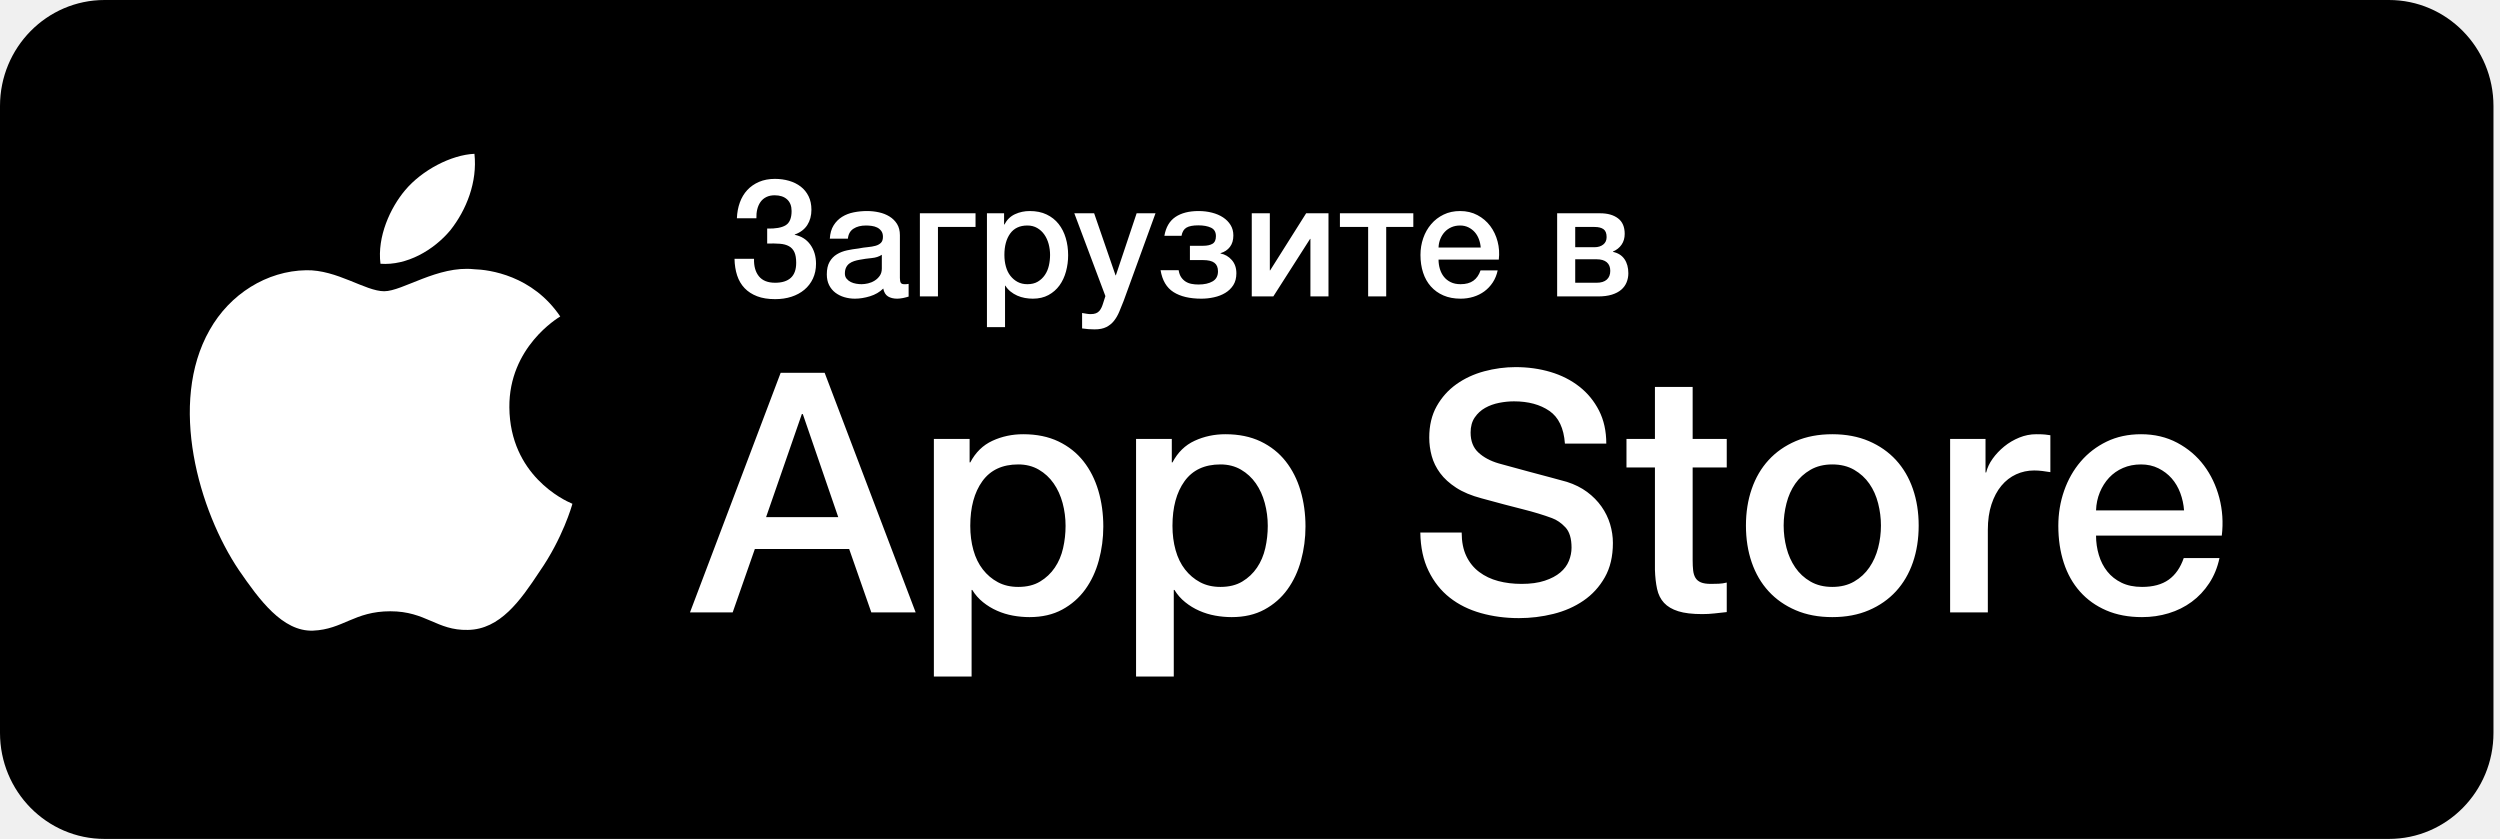
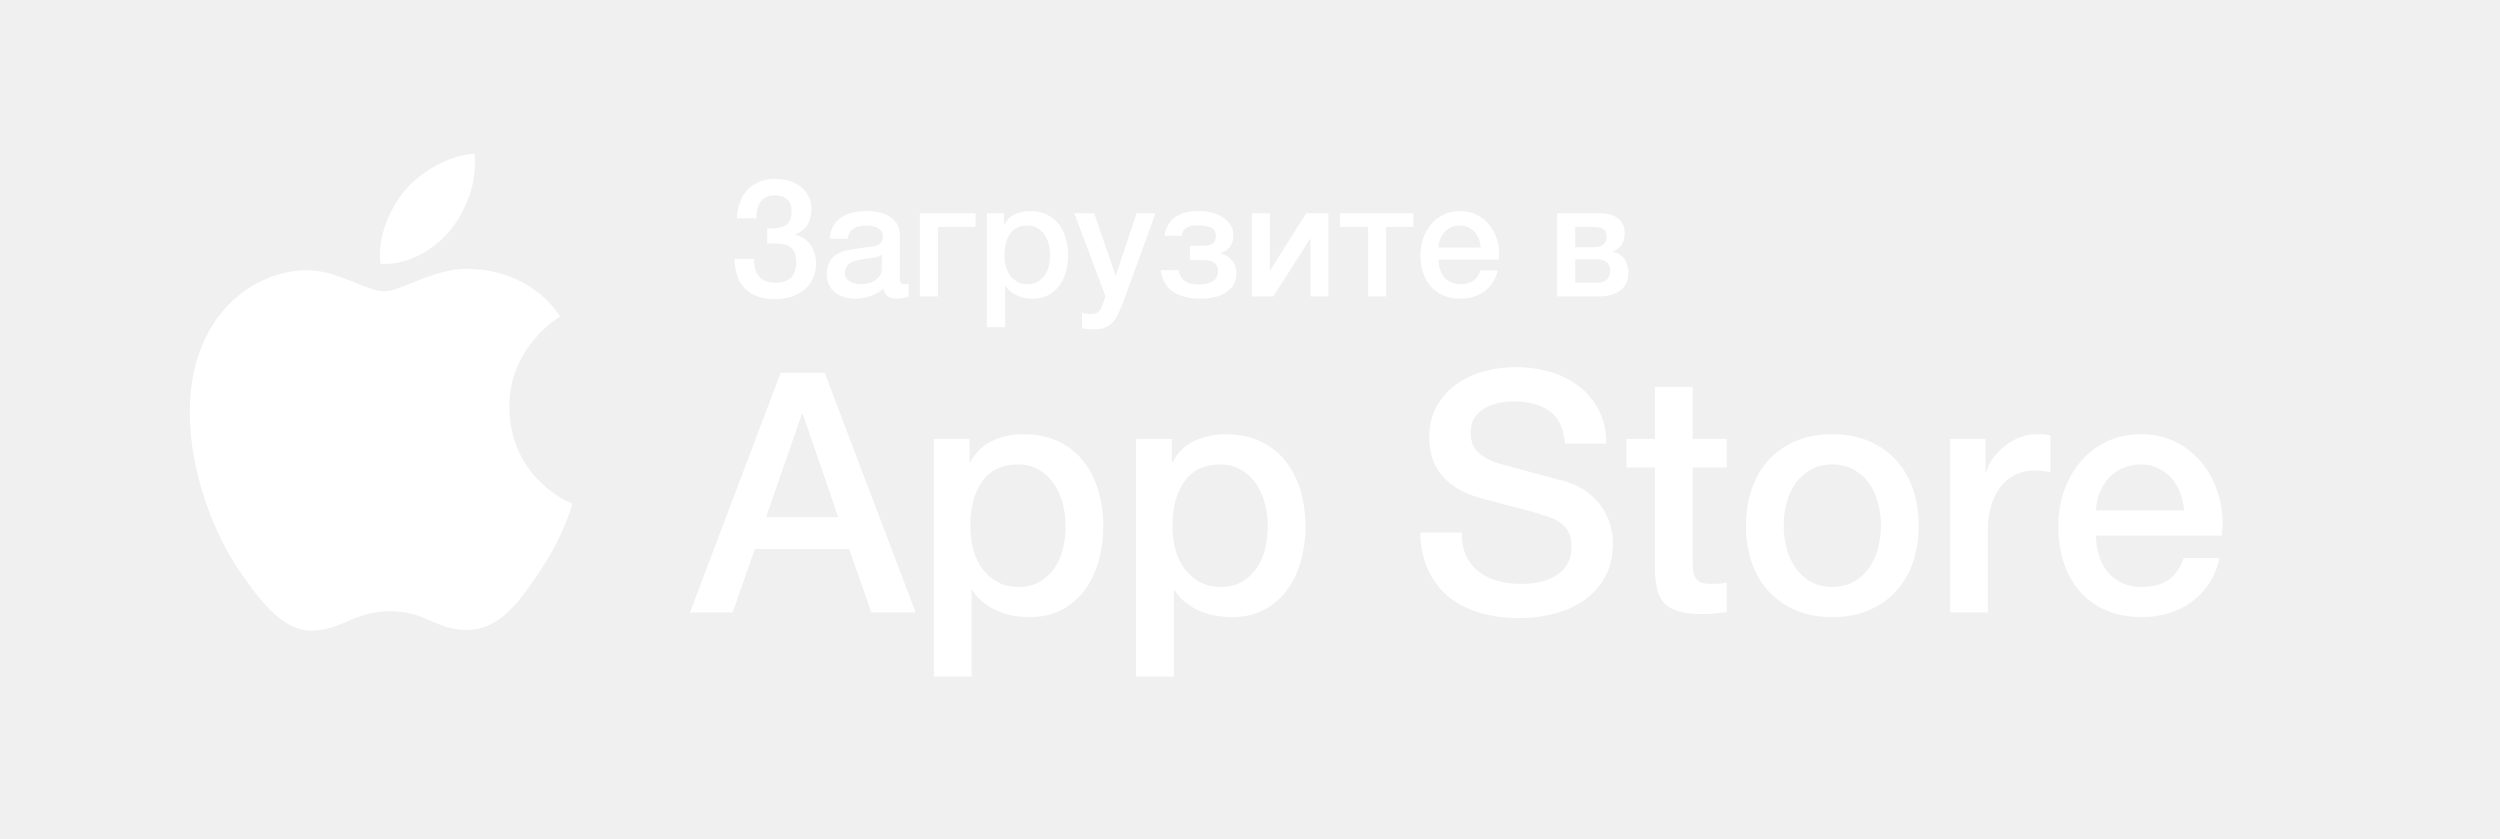
<svg xmlns="http://www.w3.org/2000/svg" width="149" height="50" viewBox="0 0 149 50" fill="none">
-   <path fill-rule="evenodd" clip-rule="evenodd" d="M6.233 0H142.378C145.822 0 148.611 2.829 148.611 6.32V43.68C148.611 47.169 145.821 50 142.378 50H6.233C2.789 50 0 47.17 0 43.68V6.32C0 2.831 2.791 0 6.233 0Z" fill="black" />
+   <path fill-rule="evenodd" clip-rule="evenodd" d="M6.233 0H142.378C145.822 0 148.611 2.829 148.611 6.32V43.68C148.611 47.169 145.821 50 142.378 50H6.233C2.789 50 0 47.17 0 43.68V6.32C0 2.831 2.791 0 6.233 0Z" />
  <path fill-rule="evenodd" clip-rule="evenodd" d="M22.896 17.358C23.997 17.358 26.093 15.816 28.254 16.046C29.158 16.073 31.731 16.408 33.391 18.863C33.257 18.944 30.326 20.691 30.358 24.281C30.392 28.316 33.625 29.818 34.066 30.003L34.115 30.023C34.093 30.123 33.539 32.076 32.161 34.059C31.009 35.805 29.803 37.512 27.887 37.543C26.026 37.586 25.4 36.432 23.265 36.432C21.111 36.432 20.444 37.512 18.659 37.586C16.834 37.654 15.44 35.722 14.247 33.992C11.862 30.46 10.005 24.037 12.495 19.667C13.701 17.523 15.9 16.143 18.251 16.106C20.078 16.069 21.773 17.358 22.896 17.358ZM28.277 9.167C28.459 10.848 27.802 12.505 26.842 13.722C25.84 14.921 24.238 15.838 22.676 15.72C22.472 14.102 23.263 12.382 24.148 11.333C25.149 10.142 26.887 9.229 28.277 9.167Z" fill="white" />
  <path d="M46.527 22.22H49.15L54.574 36.5H51.931L50.61 32.72H44.989L43.667 36.5H41.123L46.527 22.22ZM45.659 30.82H49.959L47.848 24.68H47.789L45.659 30.82ZM55.659 26.16H57.789V27.56H57.828C58.144 26.96 58.584 26.53 59.15 26.27C59.715 26.01 60.326 25.88 60.984 25.88C61.786 25.88 62.486 26.024 63.084 26.31C63.682 26.597 64.179 26.99 64.573 27.49C64.968 27.99 65.263 28.574 65.461 29.24C65.658 29.907 65.757 30.62 65.757 31.38C65.757 32.074 65.668 32.747 65.49 33.4C65.313 34.054 65.043 34.63 64.682 35.13C64.32 35.63 63.863 36.03 63.311 36.33C62.759 36.63 62.108 36.78 61.358 36.78C61.03 36.78 60.701 36.75 60.372 36.69C60.044 36.63 59.728 36.534 59.426 36.4C59.123 36.267 58.844 36.097 58.587 35.89C58.331 35.684 58.117 35.44 57.946 35.16H57.907V40.32H55.659V26.16ZM63.508 31.34C63.508 30.874 63.449 30.42 63.331 29.98C63.212 29.54 63.035 29.15 62.798 28.81C62.562 28.47 62.266 28.197 61.911 27.99C61.556 27.784 61.148 27.68 60.688 27.68C59.741 27.68 59.028 28.014 58.548 28.68C58.068 29.347 57.828 30.234 57.828 31.34C57.828 31.86 57.891 32.344 58.015 32.79C58.14 33.237 58.328 33.62 58.578 33.94C58.827 34.26 59.126 34.514 59.475 34.7C59.823 34.887 60.228 34.98 60.688 34.98C61.201 34.98 61.635 34.874 61.989 34.66C62.344 34.447 62.637 34.17 62.867 33.83C63.097 33.49 63.262 33.104 63.36 32.67C63.459 32.237 63.508 31.794 63.508 31.34ZM67.709 26.16H69.839V27.56H69.879C70.194 26.96 70.635 26.53 71.2 26.27C71.765 26.01 72.377 25.88 73.034 25.88C73.836 25.88 74.536 26.024 75.135 26.31C75.733 26.597 76.229 26.99 76.624 27.49C77.018 27.99 77.314 28.574 77.511 29.24C77.708 29.907 77.807 30.62 77.807 31.38C77.807 32.074 77.718 32.747 77.541 33.4C77.363 34.054 77.094 34.63 76.732 35.13C76.371 35.63 75.914 36.03 75.361 36.33C74.809 36.63 74.158 36.78 73.409 36.78C73.08 36.78 72.751 36.75 72.423 36.69C72.094 36.63 71.778 36.534 71.476 36.4C71.174 36.267 70.894 36.097 70.638 35.89C70.381 35.684 70.168 35.44 69.997 35.16H69.957V40.32H67.709V26.16ZM75.559 31.34C75.559 30.874 75.499 30.42 75.381 29.98C75.263 29.54 75.085 29.15 74.849 28.81C74.612 28.47 74.316 28.197 73.961 27.99C73.606 27.784 73.198 27.68 72.738 27.68C71.792 27.68 71.078 28.014 70.598 28.68C70.118 29.347 69.879 30.234 69.879 31.34C69.879 31.86 69.941 32.344 70.066 32.79C70.191 33.237 70.378 33.62 70.628 33.94C70.878 34.26 71.177 34.514 71.525 34.7C71.874 34.887 72.278 34.98 72.738 34.98C73.251 34.98 73.685 34.874 74.04 34.66C74.395 34.447 74.688 34.17 74.918 33.83C75.148 33.49 75.312 33.104 75.411 32.67C75.509 32.237 75.559 31.794 75.559 31.34ZM87.116 31.74C87.116 32.287 87.208 32.754 87.392 33.14C87.576 33.527 87.833 33.844 88.161 34.09C88.49 34.337 88.868 34.517 89.295 34.63C89.723 34.744 90.186 34.8 90.686 34.8C91.225 34.8 91.685 34.737 92.066 34.61C92.448 34.484 92.757 34.32 92.993 34.12C93.23 33.92 93.401 33.69 93.506 33.43C93.611 33.17 93.664 32.907 93.664 32.64C93.664 32.094 93.542 31.69 93.299 31.43C93.056 31.17 92.79 30.987 92.5 30.88C92.001 30.694 91.419 30.517 90.755 30.35C90.091 30.184 89.272 29.967 88.299 29.7C87.695 29.54 87.192 29.33 86.791 29.07C86.39 28.81 86.071 28.52 85.834 28.2C85.597 27.88 85.43 27.54 85.331 27.18C85.233 26.82 85.183 26.454 85.183 26.08C85.183 25.36 85.331 24.737 85.627 24.21C85.923 23.684 86.314 23.247 86.8 22.9C87.287 22.554 87.839 22.297 88.457 22.13C89.075 21.964 89.7 21.88 90.331 21.88C91.067 21.88 91.761 21.977 92.412 22.17C93.062 22.364 93.634 22.654 94.127 23.04C94.621 23.427 95.012 23.904 95.301 24.47C95.59 25.037 95.735 25.694 95.735 26.44H93.269C93.204 25.52 92.895 24.87 92.343 24.49C91.79 24.11 91.087 23.92 90.232 23.92C89.943 23.92 89.647 23.95 89.345 24.01C89.042 24.07 88.766 24.17 88.516 24.31C88.266 24.45 88.059 24.64 87.895 24.88C87.731 25.12 87.648 25.42 87.648 25.78C87.648 26.287 87.803 26.684 88.112 26.97C88.421 27.257 88.825 27.474 89.325 27.62C89.377 27.634 89.585 27.69 89.946 27.79C90.308 27.89 90.712 28 91.159 28.12C91.606 28.24 92.043 28.357 92.471 28.47C92.898 28.584 93.204 28.667 93.388 28.72C93.848 28.867 94.249 29.067 94.591 29.32C94.933 29.574 95.219 29.864 95.449 30.19C95.679 30.517 95.85 30.867 95.962 31.24C96.073 31.614 96.129 31.987 96.129 32.36C96.129 33.16 95.968 33.844 95.646 34.41C95.324 34.977 94.9 35.44 94.374 35.8C93.848 36.16 93.25 36.424 92.579 36.59C91.909 36.757 91.225 36.84 90.528 36.84C89.726 36.84 88.97 36.74 88.26 36.54C87.55 36.34 86.932 36.034 86.406 35.62C85.88 35.207 85.459 34.677 85.144 34.03C84.828 33.384 84.664 32.62 84.651 31.74H87.116ZM96.938 26.16H98.634V23.06H100.882V26.16H102.914V27.86H100.882V33.38C100.882 33.62 100.892 33.827 100.912 34C100.932 34.174 100.978 34.32 101.05 34.44C101.122 34.56 101.231 34.65 101.375 34.71C101.52 34.77 101.717 34.8 101.967 34.8C102.125 34.8 102.283 34.797 102.44 34.79C102.598 34.784 102.756 34.76 102.914 34.72V36.48C102.664 36.507 102.421 36.534 102.184 36.56C101.947 36.587 101.704 36.6 101.454 36.6C100.863 36.6 100.386 36.544 100.024 36.43C99.663 36.317 99.38 36.15 99.176 35.93C98.973 35.71 98.835 35.434 98.762 35.1C98.69 34.767 98.647 34.387 98.634 33.96V27.86H96.938V26.16ZM109.205 36.78C108.39 36.78 107.664 36.644 107.026 36.37C106.388 36.097 105.849 35.72 105.409 35.24C104.968 34.76 104.633 34.187 104.403 33.52C104.173 32.854 104.058 32.12 104.058 31.32C104.058 30.534 104.173 29.807 104.403 29.14C104.633 28.474 104.968 27.9 105.409 27.42C105.849 26.94 106.388 26.564 107.026 26.29C107.664 26.017 108.39 25.88 109.205 25.88C110.02 25.88 110.747 26.017 111.385 26.29C112.022 26.564 112.561 26.94 113.002 27.42C113.442 27.9 113.778 28.474 114.008 29.14C114.238 29.807 114.353 30.534 114.353 31.32C114.353 32.12 114.238 32.854 114.008 33.52C113.778 34.187 113.442 34.76 113.002 35.24C112.561 35.72 112.022 36.097 111.385 36.37C110.747 36.644 110.02 36.78 109.205 36.78ZM109.205 34.98C109.705 34.98 110.139 34.874 110.507 34.66C110.875 34.447 111.178 34.167 111.414 33.82C111.651 33.474 111.825 33.084 111.937 32.65C112.049 32.217 112.104 31.774 112.104 31.32C112.104 30.88 112.049 30.44 111.937 30C111.825 29.56 111.651 29.17 111.414 28.83C111.178 28.49 110.875 28.214 110.507 28C110.139 27.787 109.705 27.68 109.205 27.68C108.706 27.68 108.272 27.787 107.904 28C107.535 28.214 107.233 28.49 106.996 28.83C106.76 29.17 106.585 29.56 106.474 30C106.362 30.44 106.306 30.88 106.306 31.32C106.306 31.774 106.362 32.217 106.474 32.65C106.585 33.084 106.76 33.474 106.996 33.82C107.233 34.167 107.535 34.447 107.904 34.66C108.272 34.874 108.706 34.98 109.205 34.98ZM116.227 26.16H118.337V28.16H118.376C118.442 27.88 118.57 27.607 118.761 27.34C118.951 27.074 119.182 26.83 119.451 26.61C119.721 26.39 120.02 26.214 120.349 26.08C120.677 25.947 121.013 25.88 121.354 25.88C121.617 25.88 121.798 25.887 121.897 25.9C121.995 25.914 122.097 25.927 122.202 25.94V28.14C122.045 28.114 121.884 28.09 121.719 28.07C121.555 28.05 121.394 28.04 121.236 28.04C120.855 28.04 120.496 28.117 120.161 28.27C119.826 28.424 119.533 28.65 119.283 28.95C119.034 29.25 118.836 29.62 118.692 30.06C118.547 30.5 118.475 31.007 118.475 31.58V36.5H116.227V26.16ZM130.17 30.42C130.144 30.06 130.068 29.714 129.944 29.38C129.819 29.047 129.648 28.757 129.431 28.51C129.214 28.264 128.951 28.064 128.642 27.91C128.333 27.757 127.988 27.68 127.606 27.68C127.212 27.68 126.854 27.75 126.532 27.89C126.209 28.03 125.933 28.224 125.703 28.47C125.473 28.717 125.289 29.007 125.151 29.34C125.013 29.674 124.937 30.034 124.924 30.42H130.17ZM124.924 31.92C124.924 32.32 124.98 32.707 125.092 33.08C125.204 33.454 125.371 33.78 125.595 34.06C125.818 34.34 126.101 34.564 126.443 34.73C126.785 34.897 127.192 34.98 127.666 34.98C128.323 34.98 128.852 34.837 129.253 34.55C129.654 34.264 129.953 33.834 130.151 33.26H132.281C132.162 33.82 131.959 34.32 131.669 34.76C131.38 35.2 131.032 35.57 130.624 35.87C130.216 36.17 129.759 36.397 129.253 36.55C128.747 36.704 128.218 36.78 127.666 36.78C126.864 36.78 126.154 36.647 125.536 36.38C124.918 36.114 124.395 35.74 123.968 35.26C123.54 34.78 123.218 34.207 123.001 33.54C122.784 32.874 122.676 32.14 122.676 31.34C122.676 30.607 122.791 29.91 123.021 29.25C123.251 28.59 123.58 28.01 124.007 27.51C124.434 27.01 124.95 26.614 125.555 26.32C126.16 26.027 126.844 25.88 127.606 25.88C128.408 25.88 129.128 26.05 129.766 26.39C130.404 26.73 130.933 27.18 131.354 27.74C131.774 28.3 132.08 28.944 132.271 29.67C132.461 30.397 132.511 31.147 132.419 31.92H124.924Z" fill="white" />
  <path d="M45.724 13.622C46.222 13.635 46.589 13.57 46.825 13.426C47.061 13.282 47.179 12.999 47.179 12.578C47.179 12.277 47.09 12.046 46.91 11.883C46.731 11.72 46.483 11.639 46.168 11.639C45.979 11.639 45.814 11.674 45.672 11.744C45.53 11.814 45.415 11.912 45.327 12.036C45.239 12.161 45.174 12.306 45.133 12.472C45.093 12.639 45.075 12.817 45.081 13.009H43.919C43.932 12.67 43.99 12.357 44.094 12.07C44.198 11.782 44.346 11.535 44.538 11.327C44.73 11.12 44.965 10.957 45.242 10.838C45.519 10.72 45.834 10.661 46.187 10.661C46.483 10.661 46.764 10.7 47.028 10.776C47.293 10.853 47.524 10.968 47.723 11.121C47.921 11.274 48.077 11.466 48.191 11.696C48.304 11.926 48.361 12.194 48.361 12.501C48.361 12.852 48.279 13.156 48.115 13.412C47.951 13.667 47.702 13.856 47.368 13.977V13.996C47.759 14.073 48.068 14.268 48.295 14.581C48.521 14.894 48.635 15.274 48.635 15.721C48.635 16.047 48.573 16.341 48.451 16.603C48.328 16.865 48.158 17.087 47.94 17.269C47.723 17.451 47.466 17.59 47.17 17.686C46.874 17.782 46.55 17.829 46.197 17.829C45.781 17.829 45.423 17.772 45.124 17.657C44.825 17.542 44.576 17.381 44.377 17.173C44.179 16.965 44.031 16.713 43.933 16.416C43.836 16.119 43.784 15.788 43.777 15.424H44.94C44.927 15.865 45.025 16.213 45.233 16.469C45.441 16.724 45.762 16.852 46.197 16.852C46.606 16.852 46.918 16.755 47.132 16.56C47.346 16.365 47.453 16.066 47.453 15.664C47.453 15.395 47.417 15.183 47.345 15.026C47.272 14.87 47.164 14.752 47.019 14.672C46.874 14.592 46.694 14.544 46.48 14.528C46.266 14.512 46.014 14.507 45.724 14.514V13.622ZM53.634 16.564C53.634 16.699 53.651 16.794 53.686 16.852C53.721 16.91 53.788 16.938 53.889 16.938H54.003C54.047 16.938 54.097 16.932 54.154 16.919V17.676C54.116 17.689 54.067 17.703 54.007 17.719C53.947 17.735 53.886 17.75 53.823 17.762C53.76 17.775 53.697 17.785 53.634 17.791C53.571 17.797 53.517 17.801 53.473 17.801C53.253 17.801 53.07 17.756 52.925 17.667C52.78 17.577 52.686 17.421 52.642 17.197C52.428 17.408 52.165 17.561 51.853 17.657C51.541 17.753 51.24 17.801 50.95 17.801C50.73 17.801 50.519 17.77 50.317 17.71C50.115 17.649 49.937 17.559 49.783 17.441C49.629 17.323 49.506 17.173 49.414 16.991C49.323 16.809 49.278 16.596 49.278 16.354C49.278 16.047 49.333 15.798 49.443 15.606C49.553 15.415 49.698 15.264 49.878 15.156C50.057 15.047 50.259 14.969 50.482 14.921C50.706 14.873 50.931 14.836 51.158 14.811C51.353 14.772 51.539 14.745 51.716 14.729C51.892 14.713 52.048 14.686 52.184 14.648C52.319 14.61 52.426 14.55 52.505 14.47C52.584 14.391 52.623 14.271 52.623 14.111C52.623 13.971 52.59 13.856 52.524 13.766C52.458 13.677 52.376 13.608 52.278 13.56C52.18 13.512 52.072 13.48 51.952 13.464C51.832 13.448 51.719 13.44 51.612 13.44C51.309 13.44 51.06 13.504 50.865 13.632C50.67 13.76 50.56 13.958 50.534 14.226H49.457C49.476 13.907 49.551 13.642 49.684 13.431C49.816 13.22 49.985 13.051 50.189 12.923C50.394 12.795 50.626 12.706 50.884 12.655C51.142 12.603 51.407 12.578 51.678 12.578C51.917 12.578 52.154 12.603 52.387 12.655C52.62 12.706 52.829 12.789 53.015 12.904C53.201 13.019 53.351 13.167 53.464 13.349C53.577 13.531 53.634 13.753 53.634 14.015V16.564ZM52.557 15.184C52.393 15.293 52.191 15.359 51.952 15.381C51.712 15.403 51.473 15.437 51.234 15.482C51.12 15.501 51.01 15.528 50.903 15.563C50.796 15.598 50.701 15.646 50.619 15.707C50.538 15.768 50.473 15.847 50.426 15.946C50.378 16.045 50.355 16.165 50.355 16.306C50.355 16.427 50.389 16.529 50.459 16.612C50.528 16.695 50.611 16.761 50.709 16.809C50.807 16.857 50.914 16.89 51.031 16.91C51.147 16.929 51.253 16.938 51.347 16.938C51.467 16.938 51.596 16.922 51.735 16.89C51.873 16.858 52.004 16.804 52.127 16.727C52.25 16.651 52.352 16.553 52.434 16.435C52.516 16.317 52.557 16.172 52.557 15.999V15.184ZM54.825 12.712H58.142V13.527H55.902V17.667H54.825V12.712ZM58.822 12.712H59.843V13.383H59.862C60.013 13.095 60.224 12.889 60.495 12.765C60.766 12.64 61.059 12.578 61.374 12.578C61.758 12.578 62.094 12.646 62.38 12.784C62.667 12.921 62.905 13.11 63.094 13.349C63.283 13.589 63.425 13.868 63.519 14.188C63.614 14.507 63.661 14.849 63.661 15.213C63.661 15.545 63.618 15.868 63.533 16.181C63.448 16.494 63.319 16.77 63.146 17.01C62.973 17.25 62.754 17.441 62.489 17.585C62.224 17.729 61.913 17.801 61.553 17.801C61.396 17.801 61.239 17.786 61.081 17.758C60.923 17.729 60.772 17.683 60.627 17.619C60.483 17.555 60.349 17.473 60.226 17.374C60.103 17.275 60.001 17.159 59.919 17.024H59.9V19.497H58.822V12.712ZM62.584 15.194C62.584 14.97 62.555 14.753 62.499 14.542C62.442 14.332 62.357 14.145 62.243 13.982C62.13 13.819 61.988 13.688 61.818 13.589C61.648 13.49 61.453 13.44 61.232 13.44C60.779 13.44 60.437 13.6 60.207 13.919C59.977 14.239 59.862 14.664 59.862 15.194C59.862 15.443 59.892 15.675 59.952 15.889C60.011 16.103 60.101 16.287 60.221 16.44C60.341 16.593 60.484 16.715 60.651 16.804C60.818 16.893 61.012 16.938 61.232 16.938C61.478 16.938 61.686 16.887 61.856 16.785C62.026 16.683 62.166 16.55 62.276 16.387C62.387 16.224 62.465 16.039 62.513 15.831C62.56 15.624 62.584 15.411 62.584 15.194ZM64.029 12.712H65.211L66.487 16.411H66.505L67.743 12.712H68.868L66.969 17.935C66.88 18.159 66.794 18.372 66.709 18.577C66.624 18.781 66.52 18.962 66.397 19.118C66.274 19.275 66.121 19.399 65.939 19.492C65.756 19.585 65.523 19.631 65.239 19.631C64.987 19.631 64.738 19.612 64.493 19.574V18.654C64.581 18.666 64.666 18.681 64.748 18.697C64.83 18.713 64.915 18.721 65.003 18.721C65.129 18.721 65.233 18.705 65.315 18.673C65.397 18.641 65.464 18.595 65.518 18.534C65.572 18.473 65.617 18.401 65.655 18.318C65.693 18.235 65.727 18.139 65.759 18.031L65.882 17.647L64.029 12.712ZM69.397 14.054C69.486 13.543 69.704 13.169 70.054 12.932C70.404 12.696 70.865 12.578 71.439 12.578C71.716 12.578 71.981 12.61 72.233 12.674C72.484 12.738 72.705 12.832 72.894 12.956C73.083 13.081 73.233 13.233 73.343 13.412C73.453 13.59 73.508 13.798 73.508 14.034C73.508 14.309 73.441 14.536 73.305 14.715C73.17 14.894 72.982 15.018 72.743 15.089V15.108C73.007 15.159 73.231 15.288 73.414 15.496C73.597 15.704 73.688 15.967 73.688 16.287C73.688 16.568 73.626 16.804 73.504 16.996C73.381 17.187 73.22 17.342 73.022 17.46C72.823 17.579 72.6 17.665 72.351 17.719C72.102 17.774 71.851 17.801 71.599 17.801C70.906 17.801 70.353 17.67 69.941 17.408C69.528 17.146 69.271 16.711 69.171 16.105H70.248C70.273 16.271 70.322 16.408 70.394 16.517C70.467 16.625 70.555 16.713 70.659 16.78C70.763 16.847 70.881 16.893 71.013 16.919C71.146 16.945 71.284 16.957 71.429 16.957C71.776 16.957 72.056 16.895 72.27 16.77C72.484 16.646 72.592 16.446 72.592 16.172C72.592 15.941 72.521 15.772 72.379 15.664C72.237 15.555 72.012 15.501 71.703 15.501H70.919V14.648H71.713C71.946 14.648 72.13 14.608 72.266 14.528C72.401 14.448 72.469 14.296 72.469 14.073C72.469 13.83 72.371 13.662 72.176 13.57C71.98 13.477 71.728 13.431 71.42 13.431C71.105 13.431 70.87 13.475 70.716 13.565C70.561 13.654 70.462 13.817 70.418 14.054H69.397ZM74.605 12.712H75.682V16.114H75.701L77.846 12.712H79.178V17.667H78.101V14.236H78.082L75.89 17.667H74.605V12.712ZM84.234 13.527H82.618V17.667H81.541V13.527H79.859V12.712H84.234V13.527ZM88.251 14.753C88.238 14.581 88.202 14.415 88.142 14.255C88.082 14.095 88 13.956 87.897 13.838C87.793 13.72 87.666 13.624 87.519 13.55C87.37 13.477 87.205 13.44 87.022 13.44C86.833 13.44 86.662 13.474 86.507 13.541C86.353 13.608 86.221 13.701 86.11 13.819C86 13.937 85.912 14.076 85.846 14.236C85.78 14.395 85.743 14.568 85.737 14.753H88.251ZM85.737 15.472C85.737 15.664 85.764 15.849 85.817 16.028C85.871 16.207 85.951 16.363 86.058 16.497C86.165 16.632 86.301 16.739 86.465 16.818C86.629 16.898 86.824 16.938 87.051 16.938C87.366 16.938 87.619 16.869 87.811 16.732C88.004 16.595 88.147 16.389 88.241 16.114H89.262C89.205 16.382 89.108 16.622 88.969 16.833C88.831 17.044 88.663 17.221 88.468 17.365C88.273 17.508 88.054 17.617 87.811 17.691C87.569 17.764 87.315 17.801 87.051 17.801C86.666 17.801 86.326 17.737 86.03 17.609C85.734 17.481 85.484 17.302 85.279 17.072C85.074 16.842 84.92 16.568 84.816 16.248C84.712 15.929 84.66 15.577 84.66 15.194C84.66 14.843 84.715 14.509 84.825 14.193C84.935 13.876 85.093 13.598 85.298 13.359C85.502 13.119 85.75 12.929 86.04 12.789C86.329 12.648 86.657 12.578 87.022 12.578C87.407 12.578 87.752 12.659 88.057 12.822C88.363 12.985 88.616 13.201 88.818 13.469C89.019 13.737 89.166 14.046 89.257 14.394C89.349 14.742 89.372 15.101 89.328 15.472H85.737ZM93.883 14.734H95.036C95.244 14.734 95.416 14.681 95.551 14.576C95.687 14.47 95.754 14.322 95.754 14.13C95.754 13.907 95.693 13.75 95.57 13.661C95.447 13.571 95.269 13.527 95.036 13.527H93.883V14.734ZM92.806 12.712H95.376C95.817 12.712 96.17 12.813 96.435 13.014C96.7 13.215 96.832 13.523 96.832 13.939C96.832 14.188 96.77 14.402 96.647 14.581C96.525 14.76 96.353 14.897 96.132 14.993V15.012C96.435 15.076 96.663 15.22 96.818 15.443C96.972 15.667 97.049 15.948 97.049 16.287C97.049 16.478 97.014 16.659 96.945 16.828C96.876 16.997 96.769 17.144 96.624 17.269C96.479 17.393 96.293 17.491 96.066 17.561C95.84 17.631 95.569 17.667 95.254 17.667H92.806V12.712ZM93.883 16.852H95.159C95.424 16.852 95.625 16.79 95.764 16.665C95.903 16.541 95.972 16.366 95.972 16.143C95.972 15.919 95.903 15.748 95.764 15.63C95.625 15.512 95.424 15.453 95.159 15.453H93.883V16.852Z" fill="white" />
</svg>
